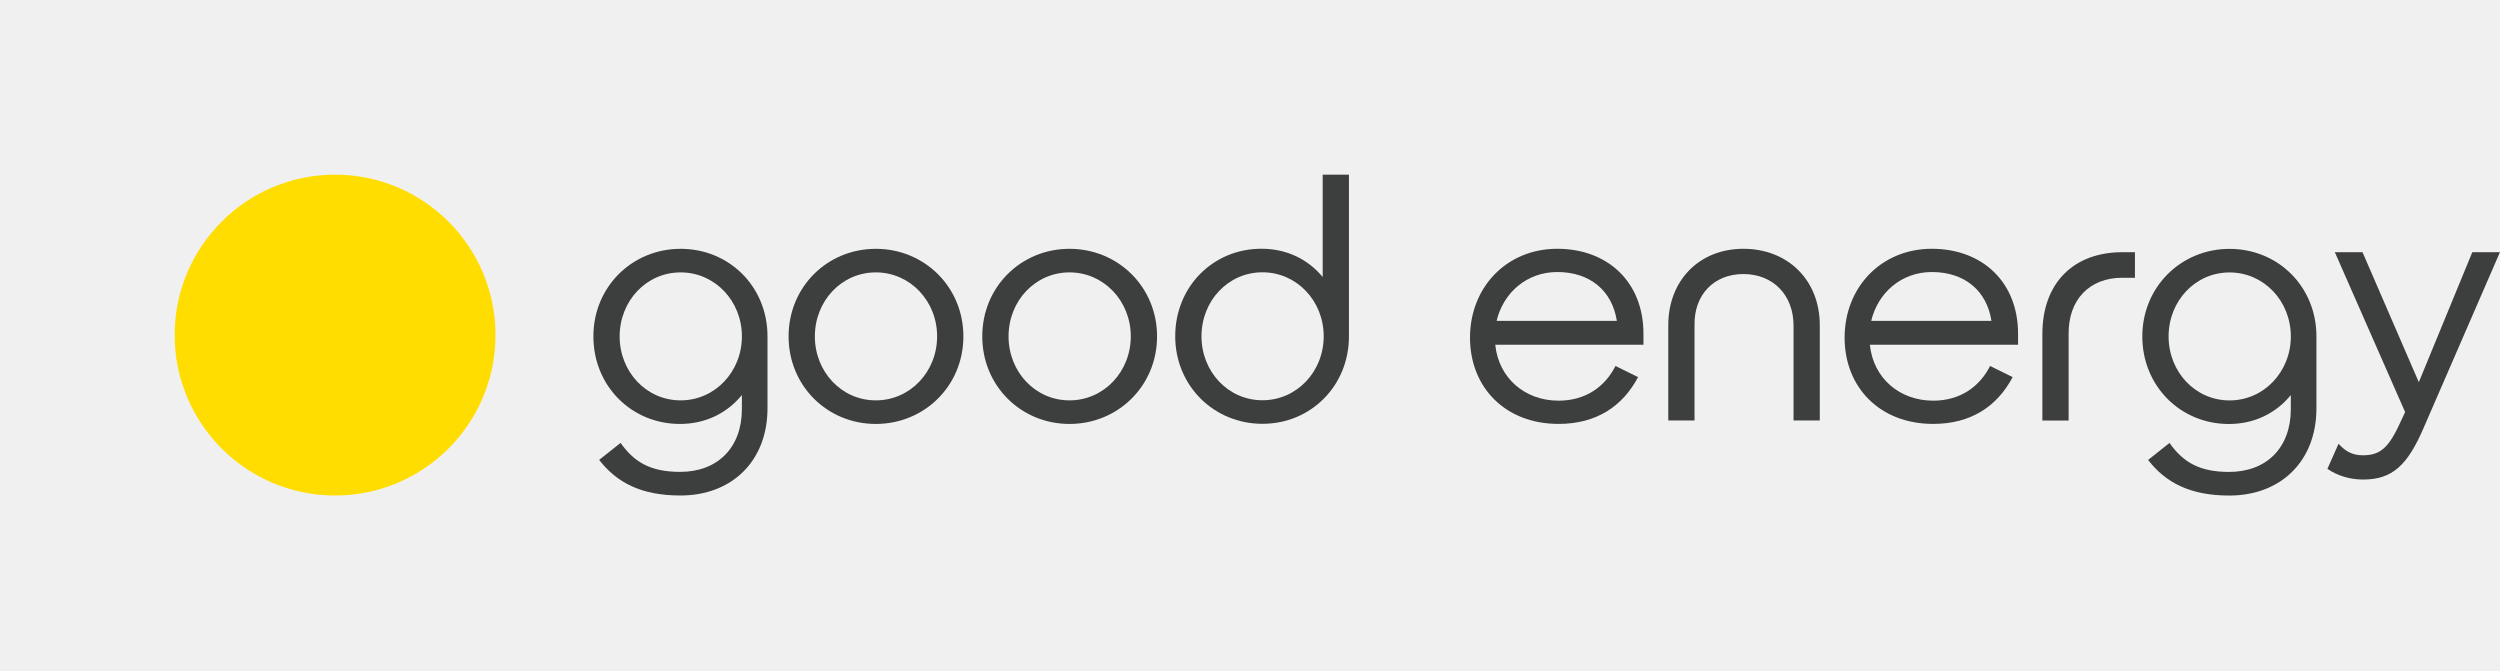
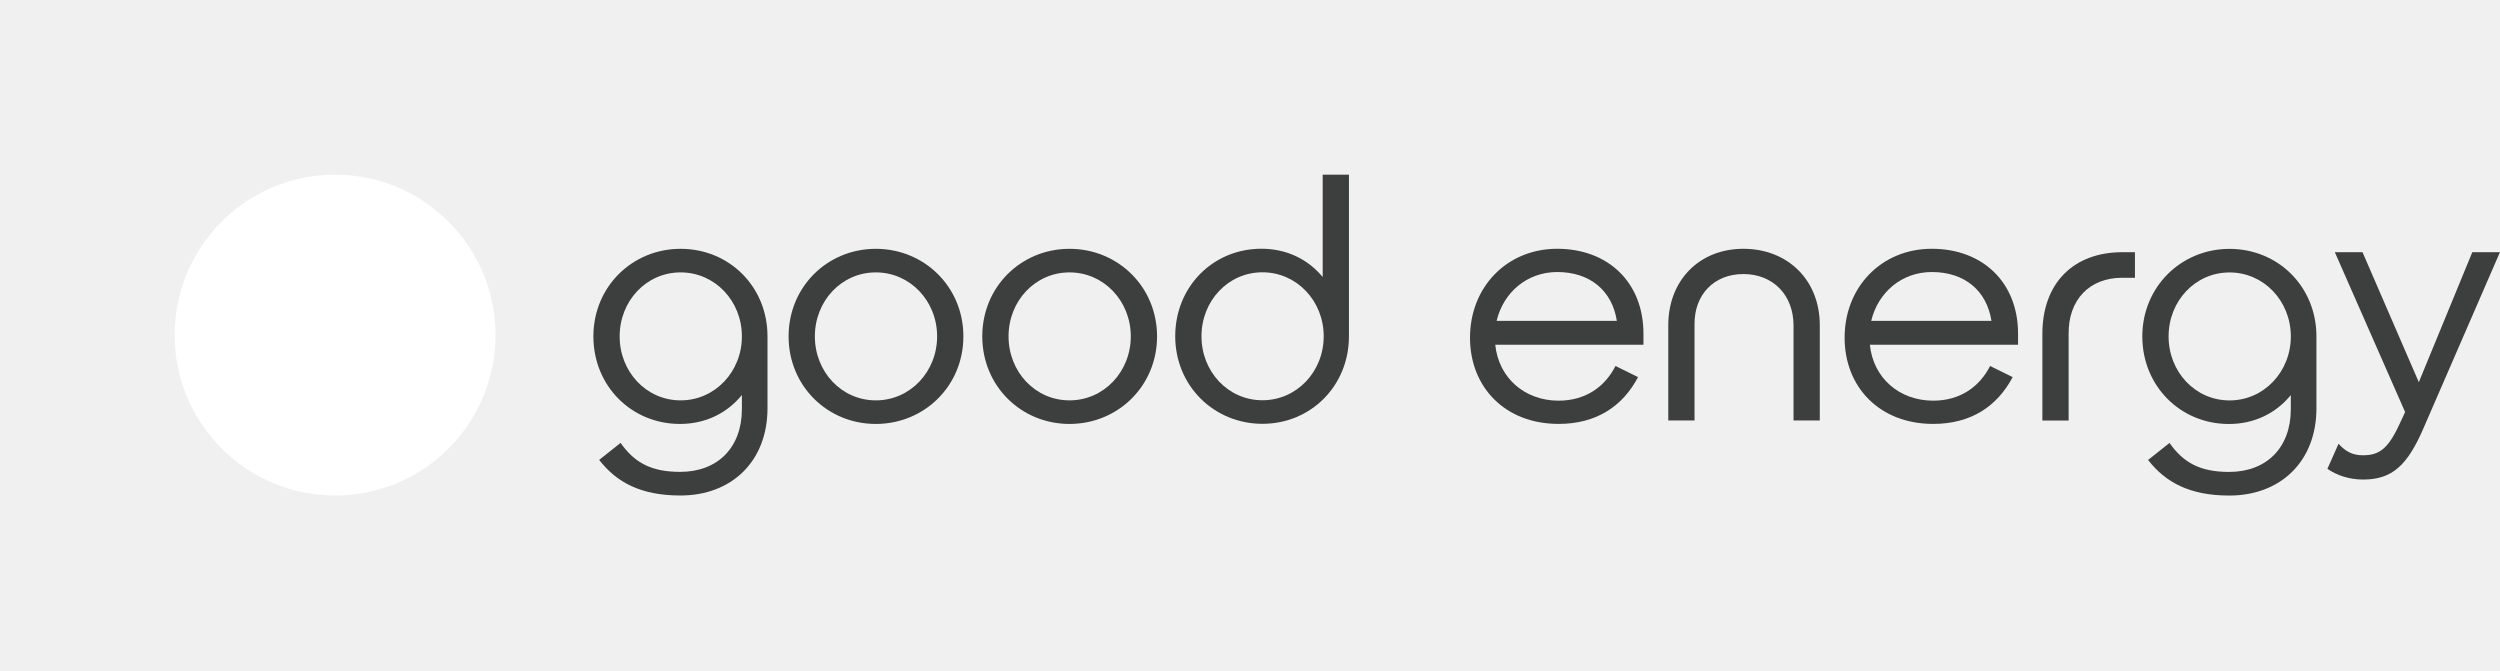
<svg xmlns="http://www.w3.org/2000/svg" viewBox="0 0 1928.85 517.06">
  <defs>
    <style>
      .cls-1 {
-         fill: #fd0;
+         fill: #ffffff;
      }

      .cls-2 {
        fill: #3d3e3e;
      }
    </style>
  </defs>
  <g id="Circle">
    <circle class="cls-1" cx="258.53" cy="258.53" r="123.77" />
  </g>
  <g id="Type">
    <path class="cls-2" d="m1720.18,192.01c-37.42,0-67.3,29.36-67.3,67.56s29.36,67.56,66.78,67.56c19.99,0,36.61-8.56,47.79-22.32v10.93c0,29.65-18.72,48.37-47.64,48.37-22.85,0-35.49-7.53-45.94-22.36l-16.53,13.12c13.37,17.26,32.08,27.47,62.71,27.47,39.38,0,67.17-26.25,67.17-67.33v-55.44c0-38.48-29.62-67.56-67.04-67.56Zm0,116.93c-26.5,0-47.03-22.09-47.03-49.37s20.52-49.37,47.03-49.37,47.29,22.08,47.29,49.37-20.79,49.37-47.29,49.37Z" />
    <path class="cls-2" d="m1907.49,194.56l-41.28,100.31-43.44-100.31h-21.36l54.23,123.35-2.88,6.24c-9.6,21.36-16.08,27.12-29.76,27.12-8.4,0-13.68-3.36-18.72-8.88l-8.59,19.34c7.35,5.08,16.94,8.26,27.54,8.26,22.56,0,34.32-11.04,46.79-40.08l58.79-135.35h-21.36Z" />
    <path class="cls-2" d="m1575.77,257.69c0-39.22,23.9-63.12,61.82-63.12h9.61v19.74h-9.87c-25.2,0-41.56,16.88-41.3,43.38v66.76h-20.26v-66.76Z" />
    <path class="cls-2" d="m1287.14,250.92c0-34.55,23.9-58.97,57.93-58.97s58.97,23.9,58.97,58.97v73.51h-20.26v-73.25c0-23.64-15.85-39.74-38.71-39.74s-37.93,16.11-37.67,38.96v74.03h-20.26v-73.51Z" />
    <path class="cls-2" d="m572.39,304.75v10.95c0,29.65-18.72,48.37-47.64,48.37-22.85,0-35.49-7.53-45.94-22.36l-16.53,13.12c13.37,17.26,32.08,27.47,62.71,27.47,39.38,0,67.17-26.25,67.17-67.33v-55.44c0-38.48-29.62-67.56-67.04-67.56s-67.3,29.36-67.3,67.56,29.36,67.56,66.78,67.56c20.01,0,36.63-8.58,47.81-22.35m252.75,4.16c-26.5,0-47.03-22.09-47.03-49.37s20.52-49.37,47.03-49.37,47.29,22.08,47.29,49.37-20.79,49.37-47.29,49.37m0,18.19c37.42,0,67.56-29.36,67.56-67.56s-30.14-67.56-67.56-67.56-67.3,29.36-67.3,67.56,29.88,67.56,67.3,67.56m-149.43-18.19c-26.5,0-47.03-22.09-47.03-49.37s20.53-49.37,47.03-49.37,47.29,22.08,47.29,49.37-20.79,49.37-47.29,49.37m0,18.19c37.42,0,67.56-29.36,67.56-67.56s-30.14-67.56-67.56-67.56-67.3,29.36-67.3,67.56,29.88,67.56,67.3,67.56m-150.62-18.19c-26.5,0-47.03-22.09-47.03-49.37s20.52-49.37,47.03-49.37,47.29,22.08,47.29,49.37-20.79,49.37-47.29,49.37" />
    <path class="cls-2" d="m906.73,259.45c0-38.19,29.09-67.54,66.5-67.54,19.74,0,36.11,8.31,47.28,21.82v-78.97h20.26v124.69c0,38.19-29.35,67.54-66.76,67.54s-67.28-29.35-67.28-67.54Zm114.56,0c0-27.28-20.78-49.36-47.28-49.36s-47.02,22.08-47.02,49.36,20.52,49.36,47.02,49.36,47.28-22.08,47.28-49.36Z" />
    <path class="cls-2" d="m1134.17,260.54c0-38.97,28.32-68.6,67.3-68.6s66.52,25.72,66.52,65.48v8.58h-114.33c2.6,25.72,22.87,43.13,48.85,43.13,21.05,0,35.86-10.91,43.91-26.76l17.41,8.58c-11.95,22.61-32.22,36.11-61.32,36.11-41.31,0-68.34-28.32-68.34-66.52Zm20.53-12.99h92.76c-3.64-23.38-20.79-37.67-45.99-37.67-23.39,0-41.57,15.85-46.77,37.67Z" />
    <path class="cls-2" d="m1423.19,260.54c0-38.97,28.32-68.6,67.3-68.6s66.52,25.72,66.52,65.48v8.58h-114.33c2.6,25.72,22.87,43.13,48.85,43.13,21.05,0,35.86-10.91,43.91-26.76l17.41,8.58c-11.95,22.61-32.22,36.11-61.32,36.11-41.31,0-68.34-28.32-68.34-66.52Zm20.53-12.99h92.76c-3.64-23.38-20.79-37.67-45.99-37.67-23.39,0-41.57,15.85-46.77,37.67Z" />
  </g>
</svg>
